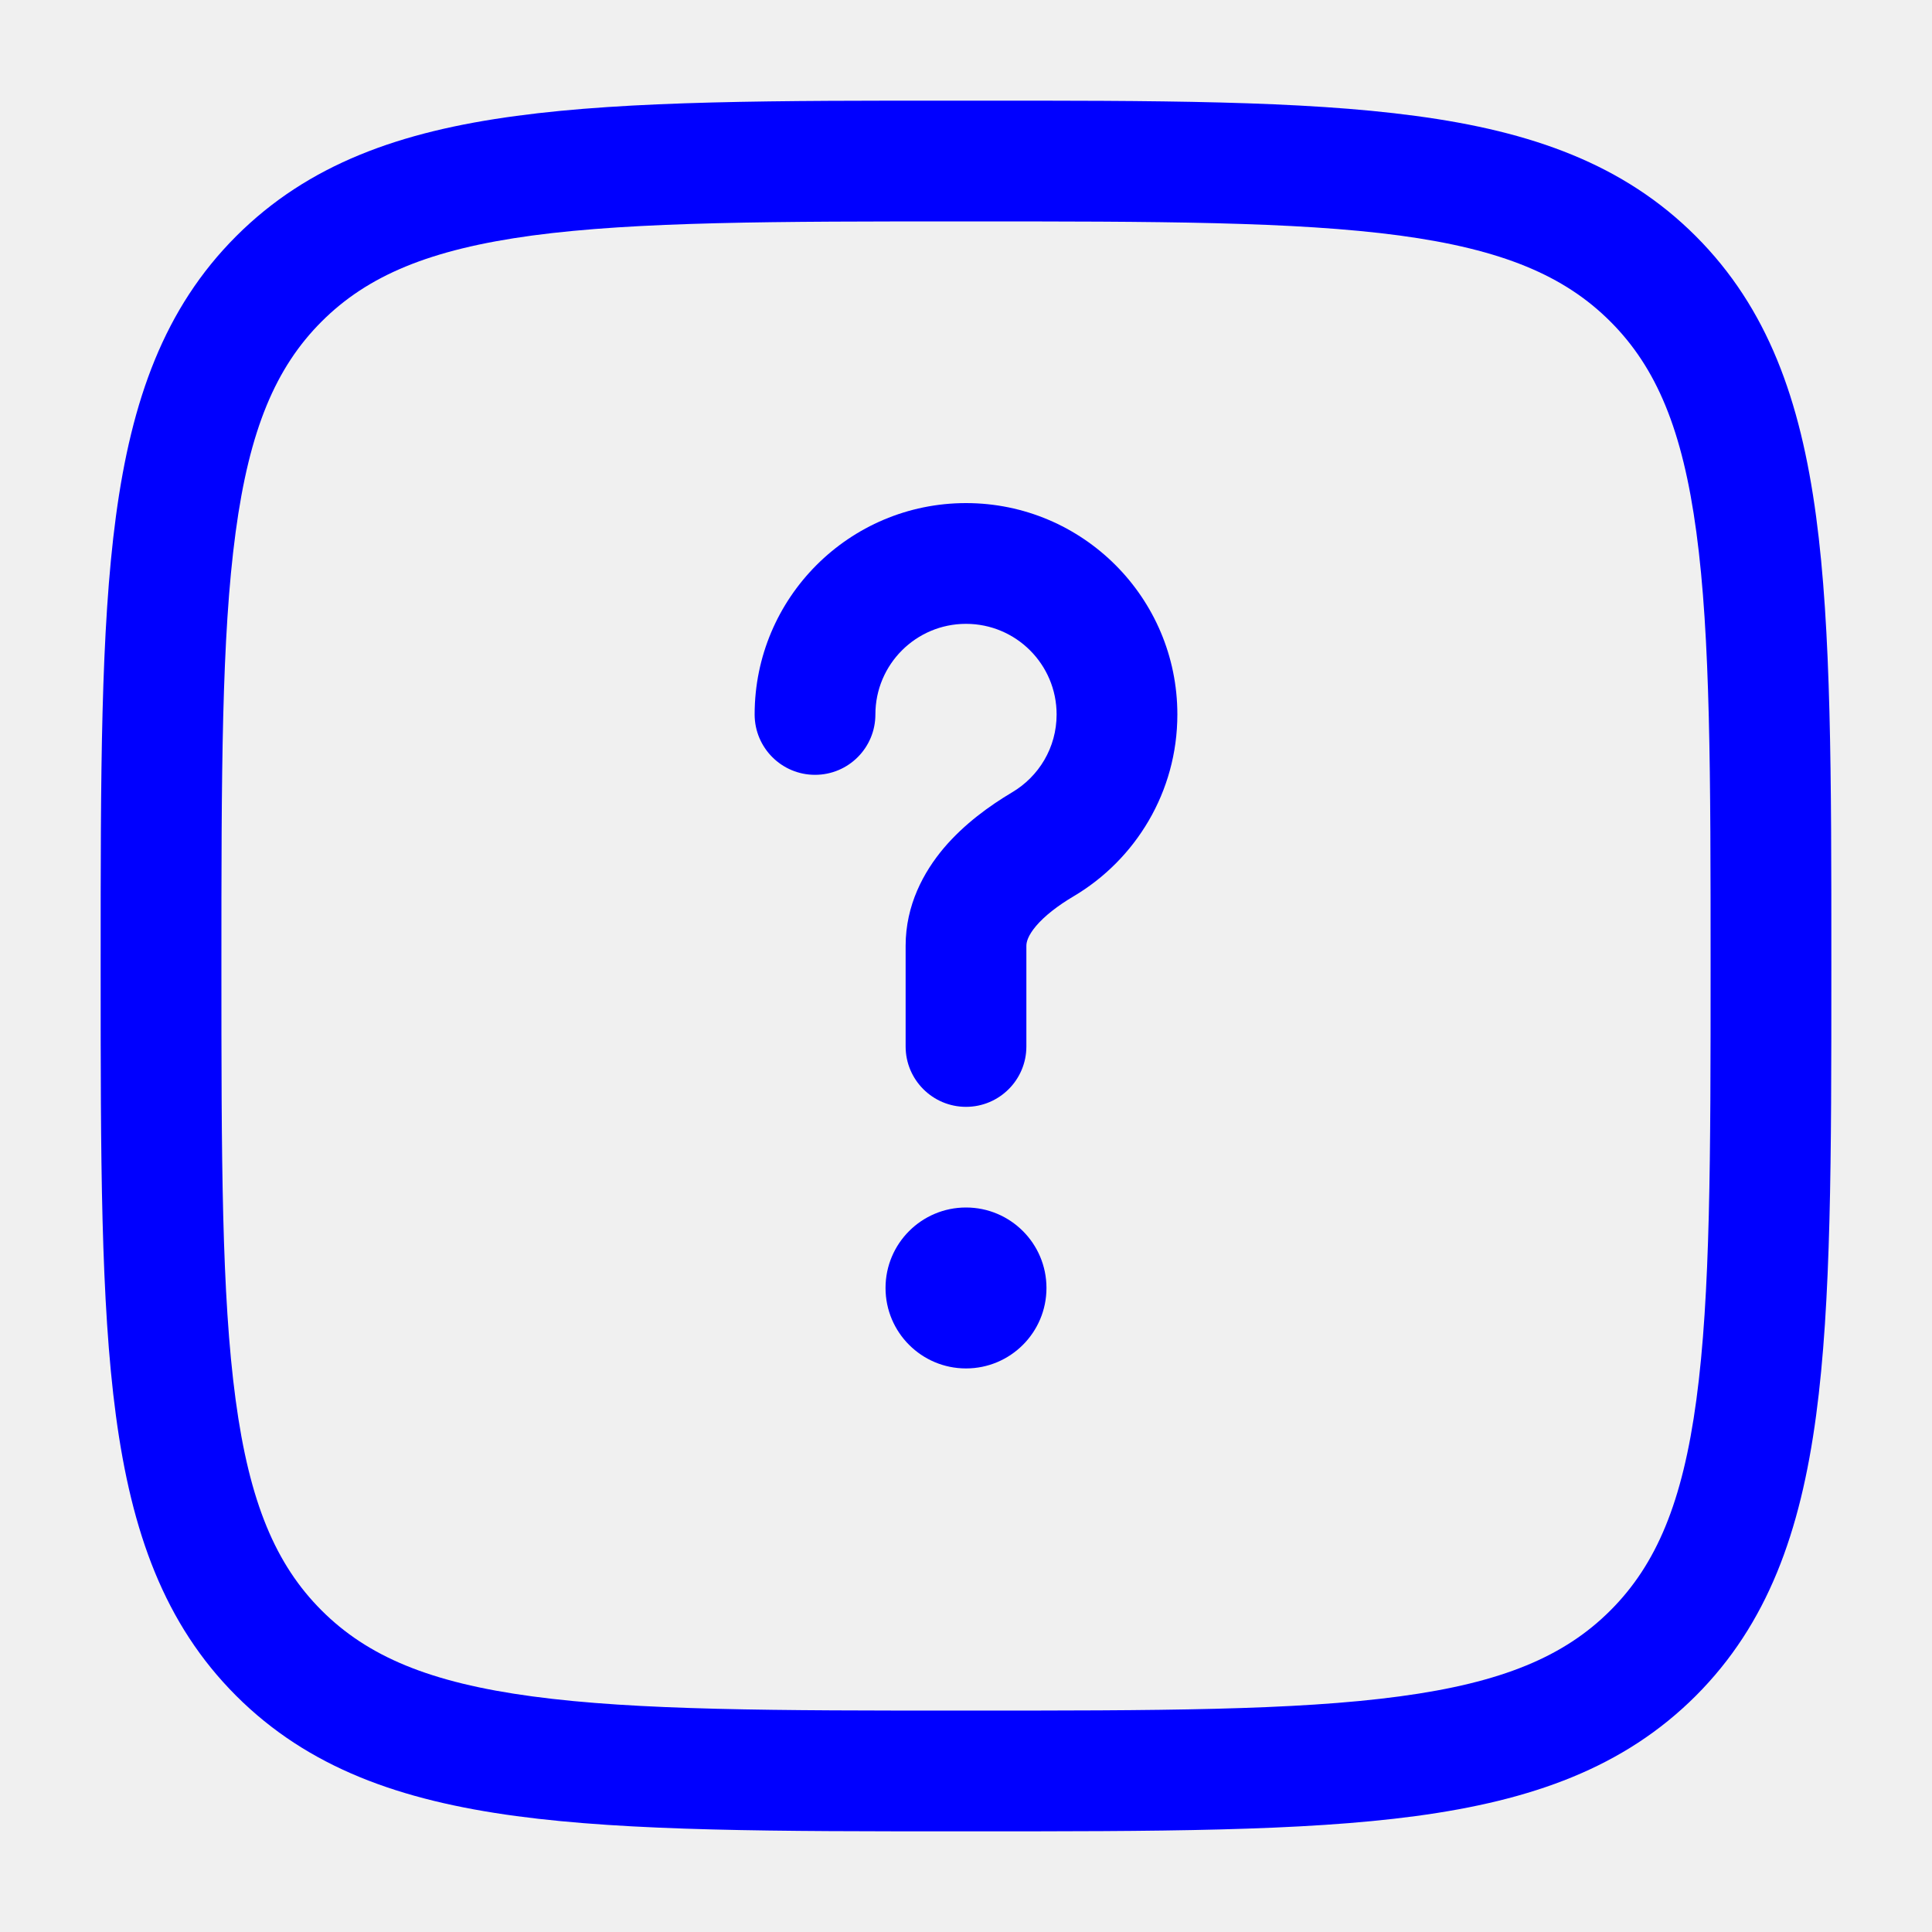
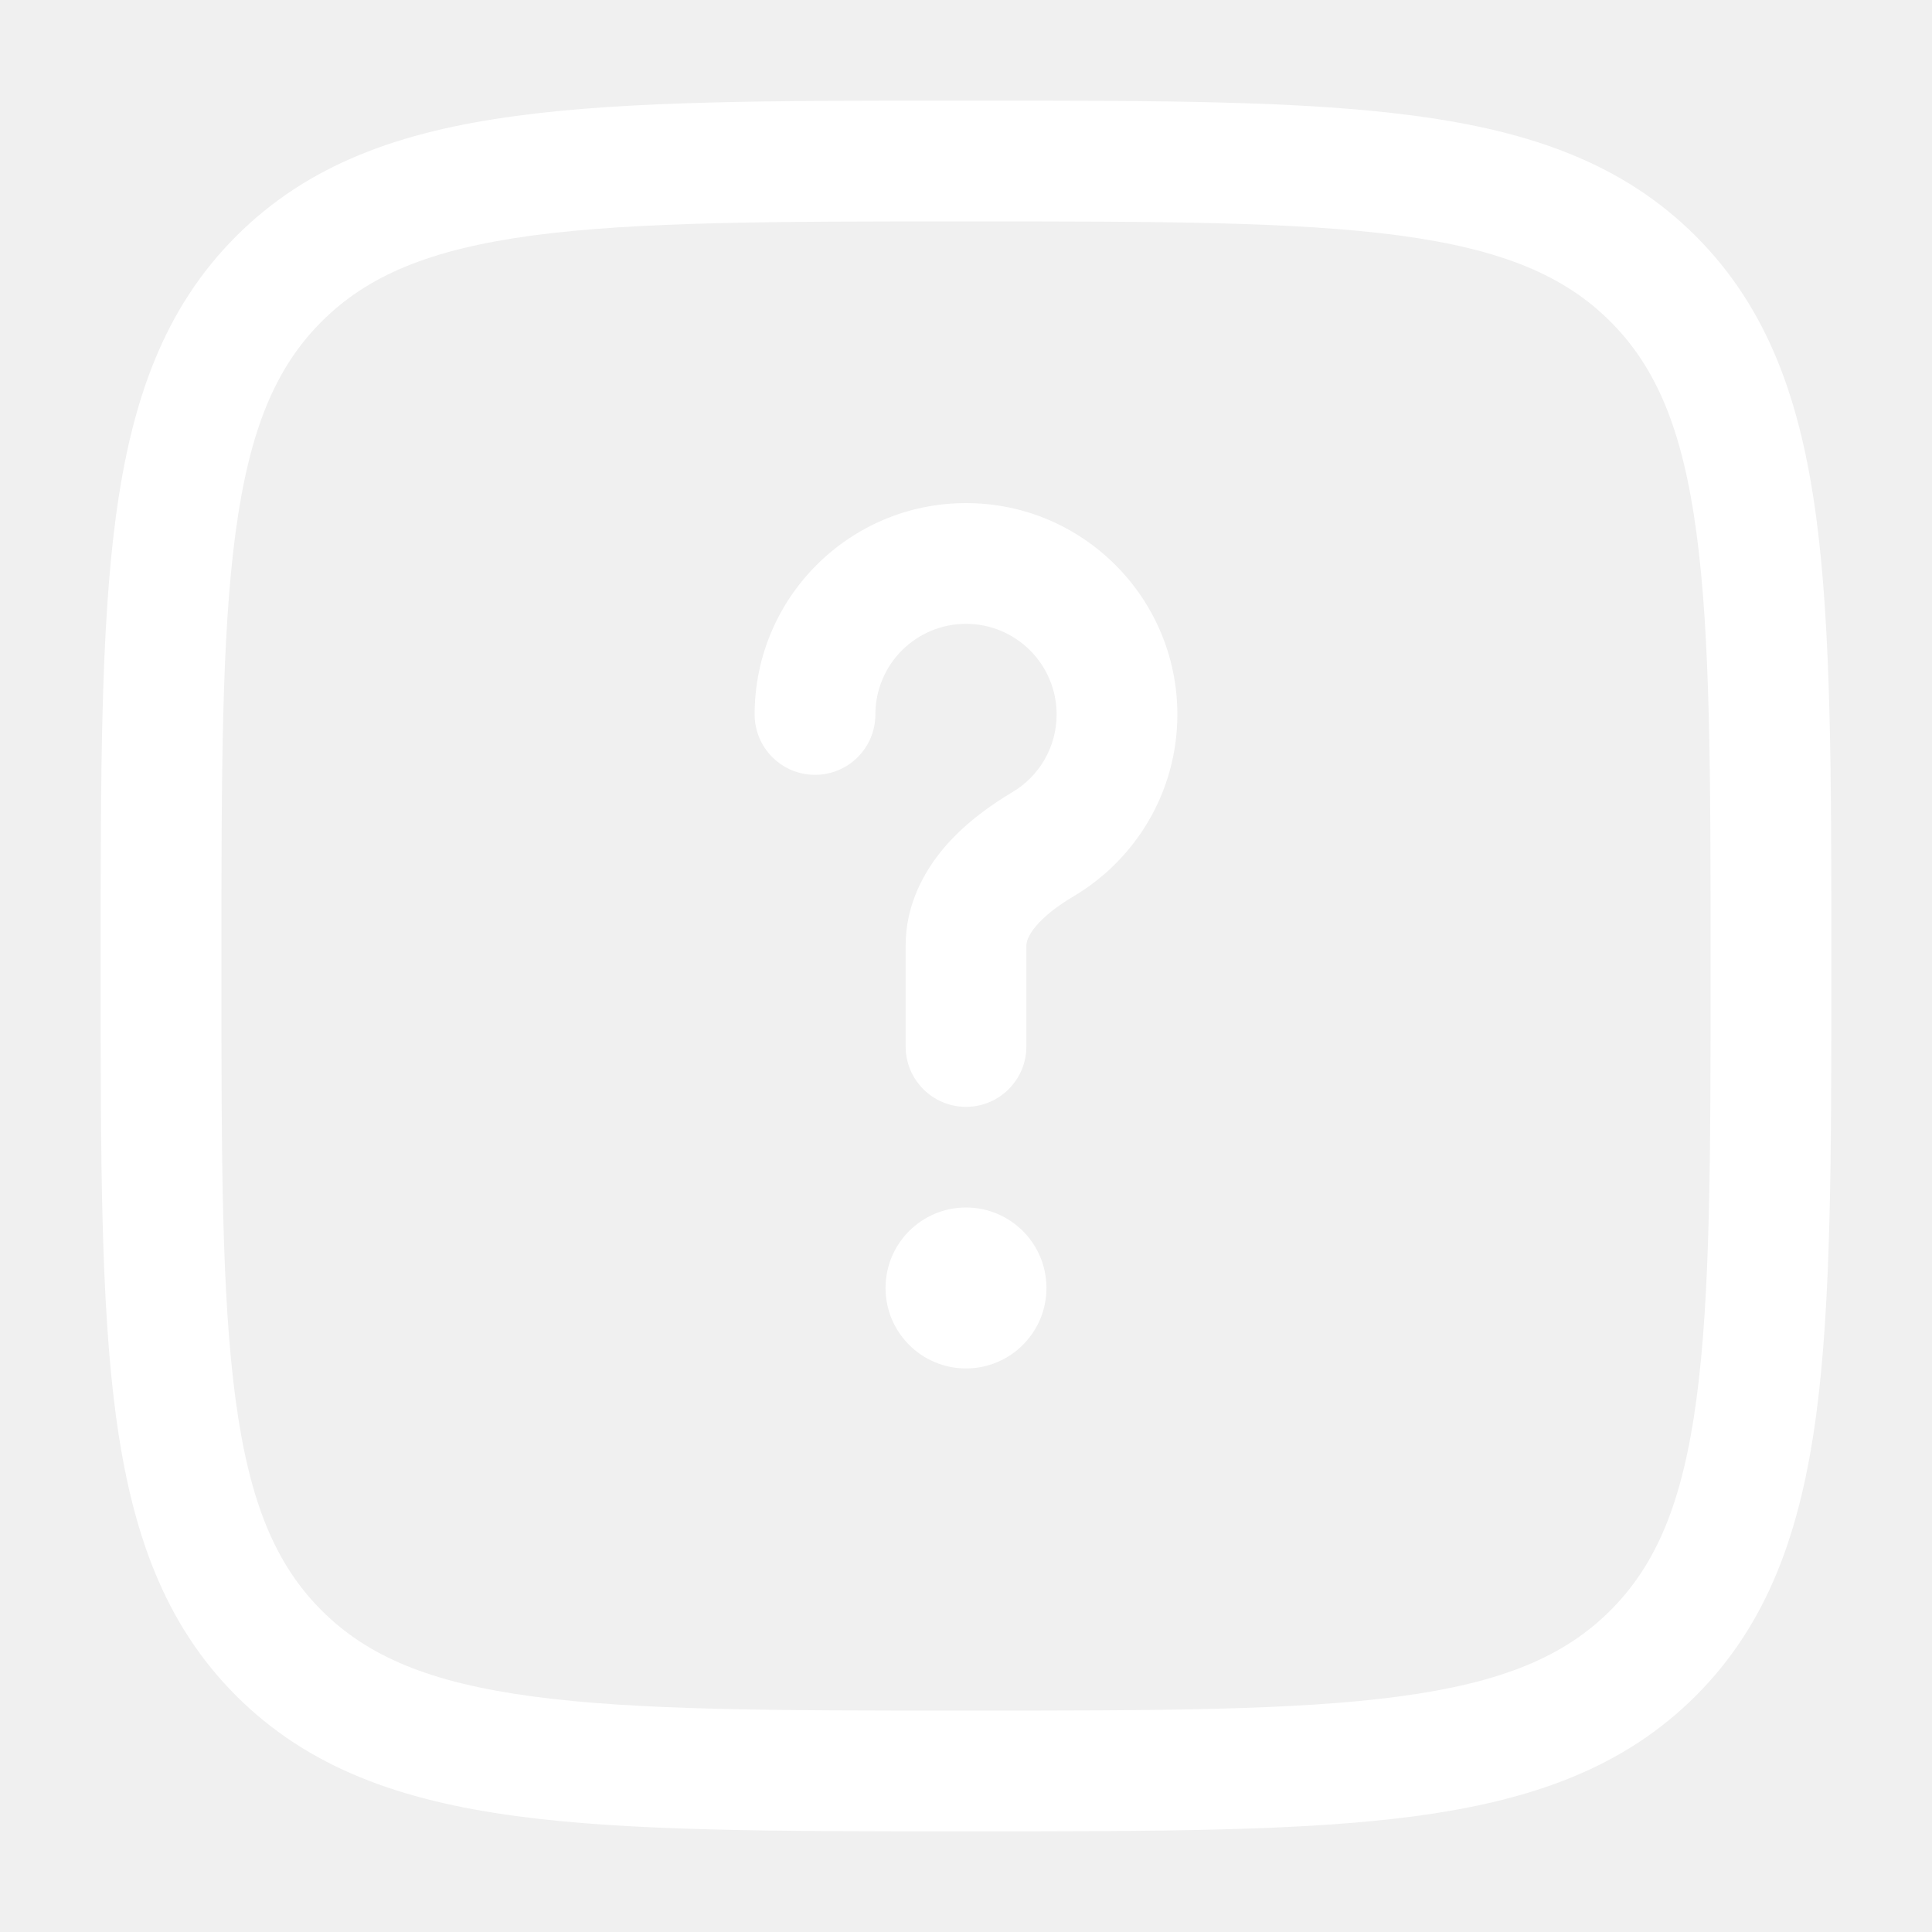
- <svg xmlns="http://www.w3.org/2000/svg" width="20" height="20" viewBox="0 0 20 20" fill="  blue">
-   <path d="M10 6.458C9.482 6.458 9.062 6.878 9.062 7.396C9.062 7.741 8.783 8.021 8.437 8.021C8.092 8.021 7.812 7.741 7.812 7.396C7.812 6.188 8.792 5.208 10 5.208C11.208 5.208 12.188 6.188 12.188 7.396C12.188 8.198 11.755 8.899 11.113 9.279C10.949 9.376 10.813 9.482 10.725 9.586C10.64 9.687 10.625 9.753 10.625 9.791V10.833C10.625 11.178 10.345 11.458 10 11.458C9.655 11.458 9.375 11.178 9.375 10.833V9.791C9.375 9.37 9.56 9.028 9.772 8.777C9.982 8.53 10.244 8.341 10.476 8.203C10.754 8.039 10.938 7.739 10.938 7.396C10.938 6.878 10.518 6.458 10 6.458Z" fill="  blue" />
-   <path d="M10 14.166C10.46 14.166 10.833 13.793 10.833 13.333C10.833 12.873 10.46 12.5 10 12.5C9.54 12.5 9.167 12.873 9.167 13.333C9.167 13.793 9.54 14.166 10 14.166Z" fill="  blue" />
-   <path fill-rule="evenodd" clip-rule="evenodd" d="M9.952 1.042H10.048C11.971 1.041 13.479 1.041 14.655 1.2C15.859 1.361 16.809 1.699 17.555 2.445C18.3 3.191 18.638 4.141 18.8 5.345C18.958 6.521 18.958 8.028 18.958 9.952V10.048C18.958 11.971 18.958 13.479 18.8 14.655C18.638 15.859 18.3 16.809 17.555 17.555C16.809 18.3 15.859 18.638 14.655 18.8C13.479 18.958 11.971 18.958 10.048 18.958H9.952C8.028 18.958 6.521 18.958 5.345 18.8C4.141 18.638 3.191 18.3 2.445 17.555C1.699 16.809 1.362 15.859 1.2 14.655C1.042 13.479 1.042 11.971 1.042 10.048V9.952C1.042 8.028 1.042 6.521 1.2 5.345C1.362 4.141 1.699 3.191 2.445 2.445C3.191 1.699 4.141 1.361 5.345 1.2C6.521 1.041 8.028 1.041 9.952 1.042ZM5.511 2.438C4.446 2.582 3.804 2.854 3.329 3.329C2.854 3.804 2.582 4.446 2.439 5.511C2.293 6.594 2.292 8.018 2.292 10C2.292 11.982 2.293 13.405 2.439 14.489C2.582 15.554 2.854 16.196 3.329 16.671C3.804 17.146 4.446 17.418 5.511 17.561C6.595 17.707 8.018 17.708 10 17.708C11.982 17.708 13.405 17.707 14.489 17.561C15.554 17.418 16.196 17.146 16.671 16.671C17.146 16.196 17.418 15.554 17.561 14.489C17.707 13.405 17.708 11.982 17.708 10C17.708 8.018 17.707 6.594 17.561 5.511C17.418 4.446 17.146 3.804 16.671 3.329C16.196 2.854 15.554 2.582 14.489 2.438C13.405 2.293 11.982 2.292 10 2.292C8.018 2.292 6.595 2.293 5.511 2.438Z" fill="  blue" />
+ <svg xmlns="http://www.w3.org/2000/svg" width="20" height="20" viewBox="0 0 20 20" fill="white">
+   <path d="M10 6.458C9.482 6.458 9.062 6.878 9.062 7.396C9.062 7.741 8.783 8.021 8.437 8.021C8.092 8.021 7.812 7.741 7.812 7.396C7.812 6.188 8.792 5.208 10 5.208C11.208 5.208 12.188 6.188 12.188 7.396C12.188 8.198 11.755 8.899 11.113 9.279C10.949 9.376 10.813 9.482 10.725 9.586C10.64 9.687 10.625 9.753 10.625 9.791V10.833C10.625 11.178 10.345 11.458 10 11.458C9.655 11.458 9.375 11.178 9.375 10.833V9.791C9.375 9.37 9.56 9.028 9.772 8.777C9.982 8.53 10.244 8.341 10.476 8.203C10.754 8.039 10.938 7.739 10.938 7.396C10.938 6.878 10.518 6.458 10 6.458Z" fill="  whilte" />
+   <path d="M10 14.166C10.46 14.166 10.833 13.793 10.833 13.333C10.833 12.873 10.46 12.5 10 12.5C9.54 12.5 9.167 12.873 9.167 13.333C9.167 13.793 9.54 14.166 10 14.166Z" fill="  whilte" />
+   <path fill-rule="evenodd" clip-rule="evenodd" d="M9.952 1.042H10.048C11.971 1.041 13.479 1.041 14.655 1.2C15.859 1.361 16.809 1.699 17.555 2.445C18.3 3.191 18.638 4.141 18.8 5.345C18.958 6.521 18.958 8.028 18.958 9.952V10.048C18.958 11.971 18.958 13.479 18.8 14.655C18.638 15.859 18.3 16.809 17.555 17.555C16.809 18.3 15.859 18.638 14.655 18.8C13.479 18.958 11.971 18.958 10.048 18.958H9.952C8.028 18.958 6.521 18.958 5.345 18.8C4.141 18.638 3.191 18.3 2.445 17.555C1.699 16.809 1.362 15.859 1.2 14.655C1.042 13.479 1.042 11.971 1.042 10.048V9.952C1.042 8.028 1.042 6.521 1.2 5.345C1.362 4.141 1.699 3.191 2.445 2.445C3.191 1.699 4.141 1.361 5.345 1.2C6.521 1.041 8.028 1.041 9.952 1.042ZM5.511 2.438C4.446 2.582 3.804 2.854 3.329 3.329C2.854 3.804 2.582 4.446 2.439 5.511C2.293 6.594 2.292 8.018 2.292 10C2.292 11.982 2.293 13.405 2.439 14.489C2.582 15.554 2.854 16.196 3.329 16.671C3.804 17.146 4.446 17.418 5.511 17.561C6.595 17.707 8.018 17.708 10 17.708C11.982 17.708 13.405 17.707 14.489 17.561C15.554 17.418 16.196 17.146 16.671 16.671C17.146 16.196 17.418 15.554 17.561 14.489C17.707 13.405 17.708 11.982 17.708 10C17.708 8.018 17.707 6.594 17.561 5.511C17.418 4.446 17.146 3.804 16.671 3.329C16.196 2.854 15.554 2.582 14.489 2.438C13.405 2.293 11.982 2.292 10 2.292C8.018 2.292 6.595 2.293 5.511 2.438Z" fill="  whilte" />
</svg>
